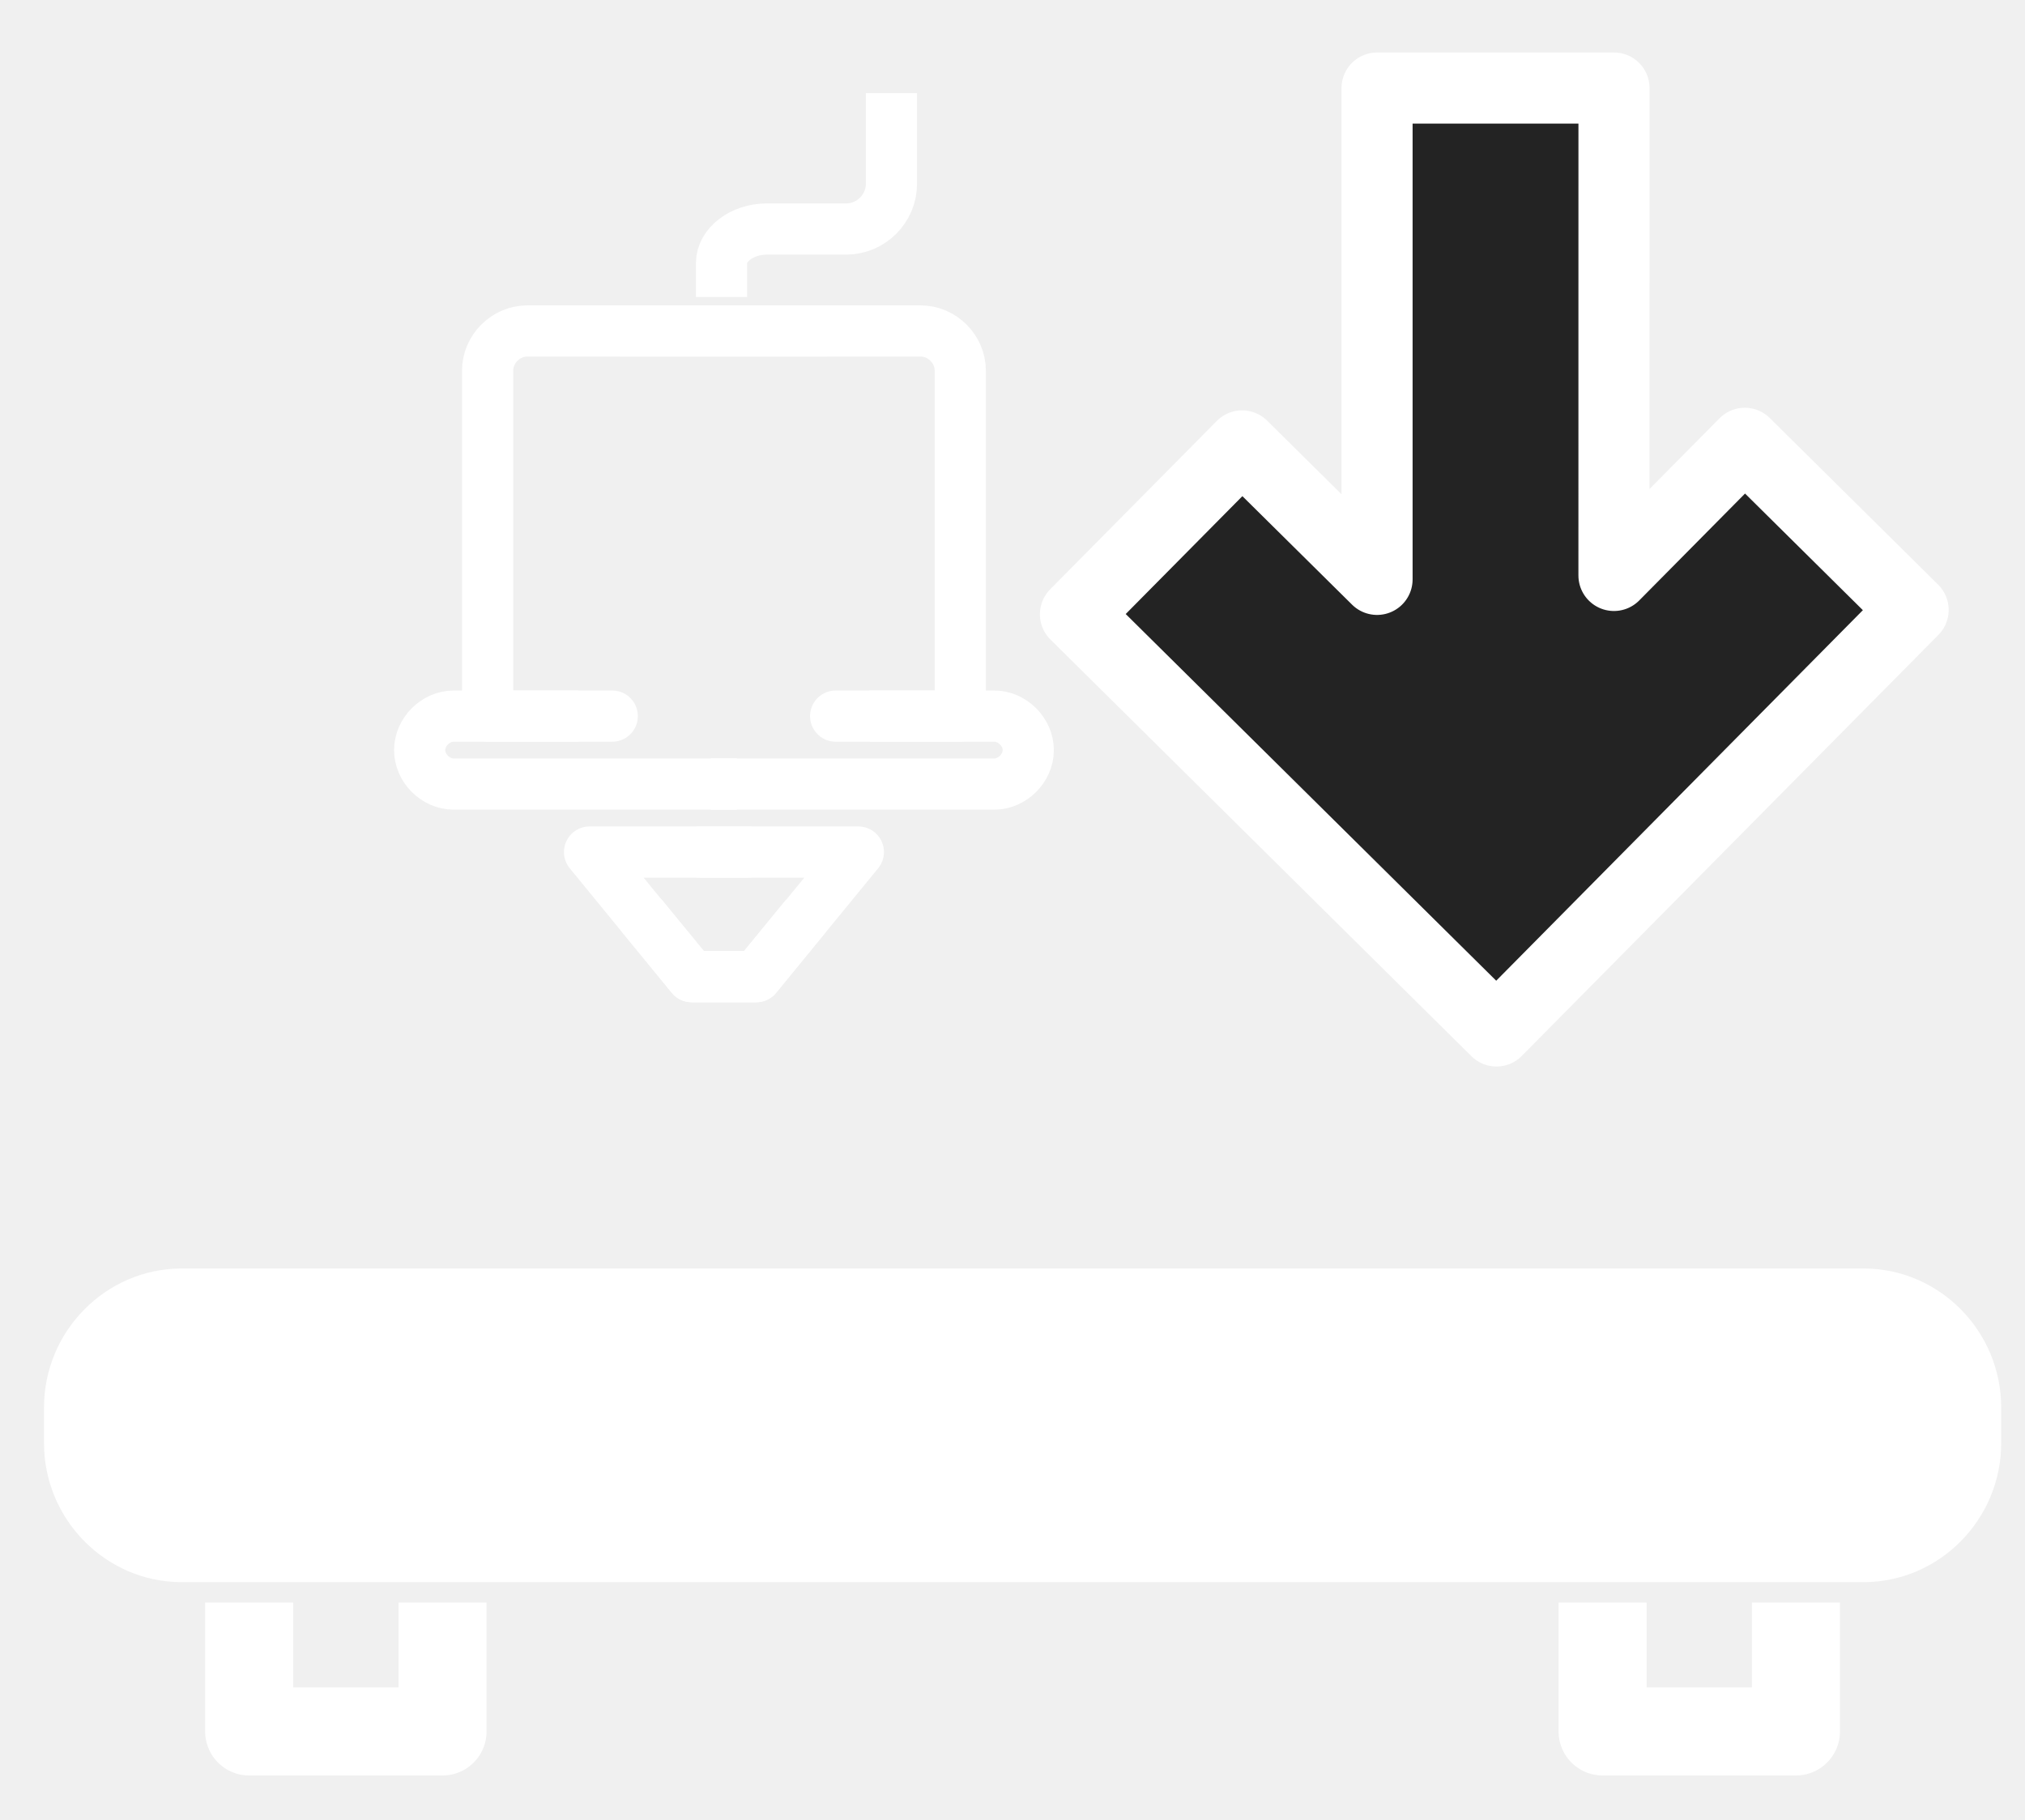
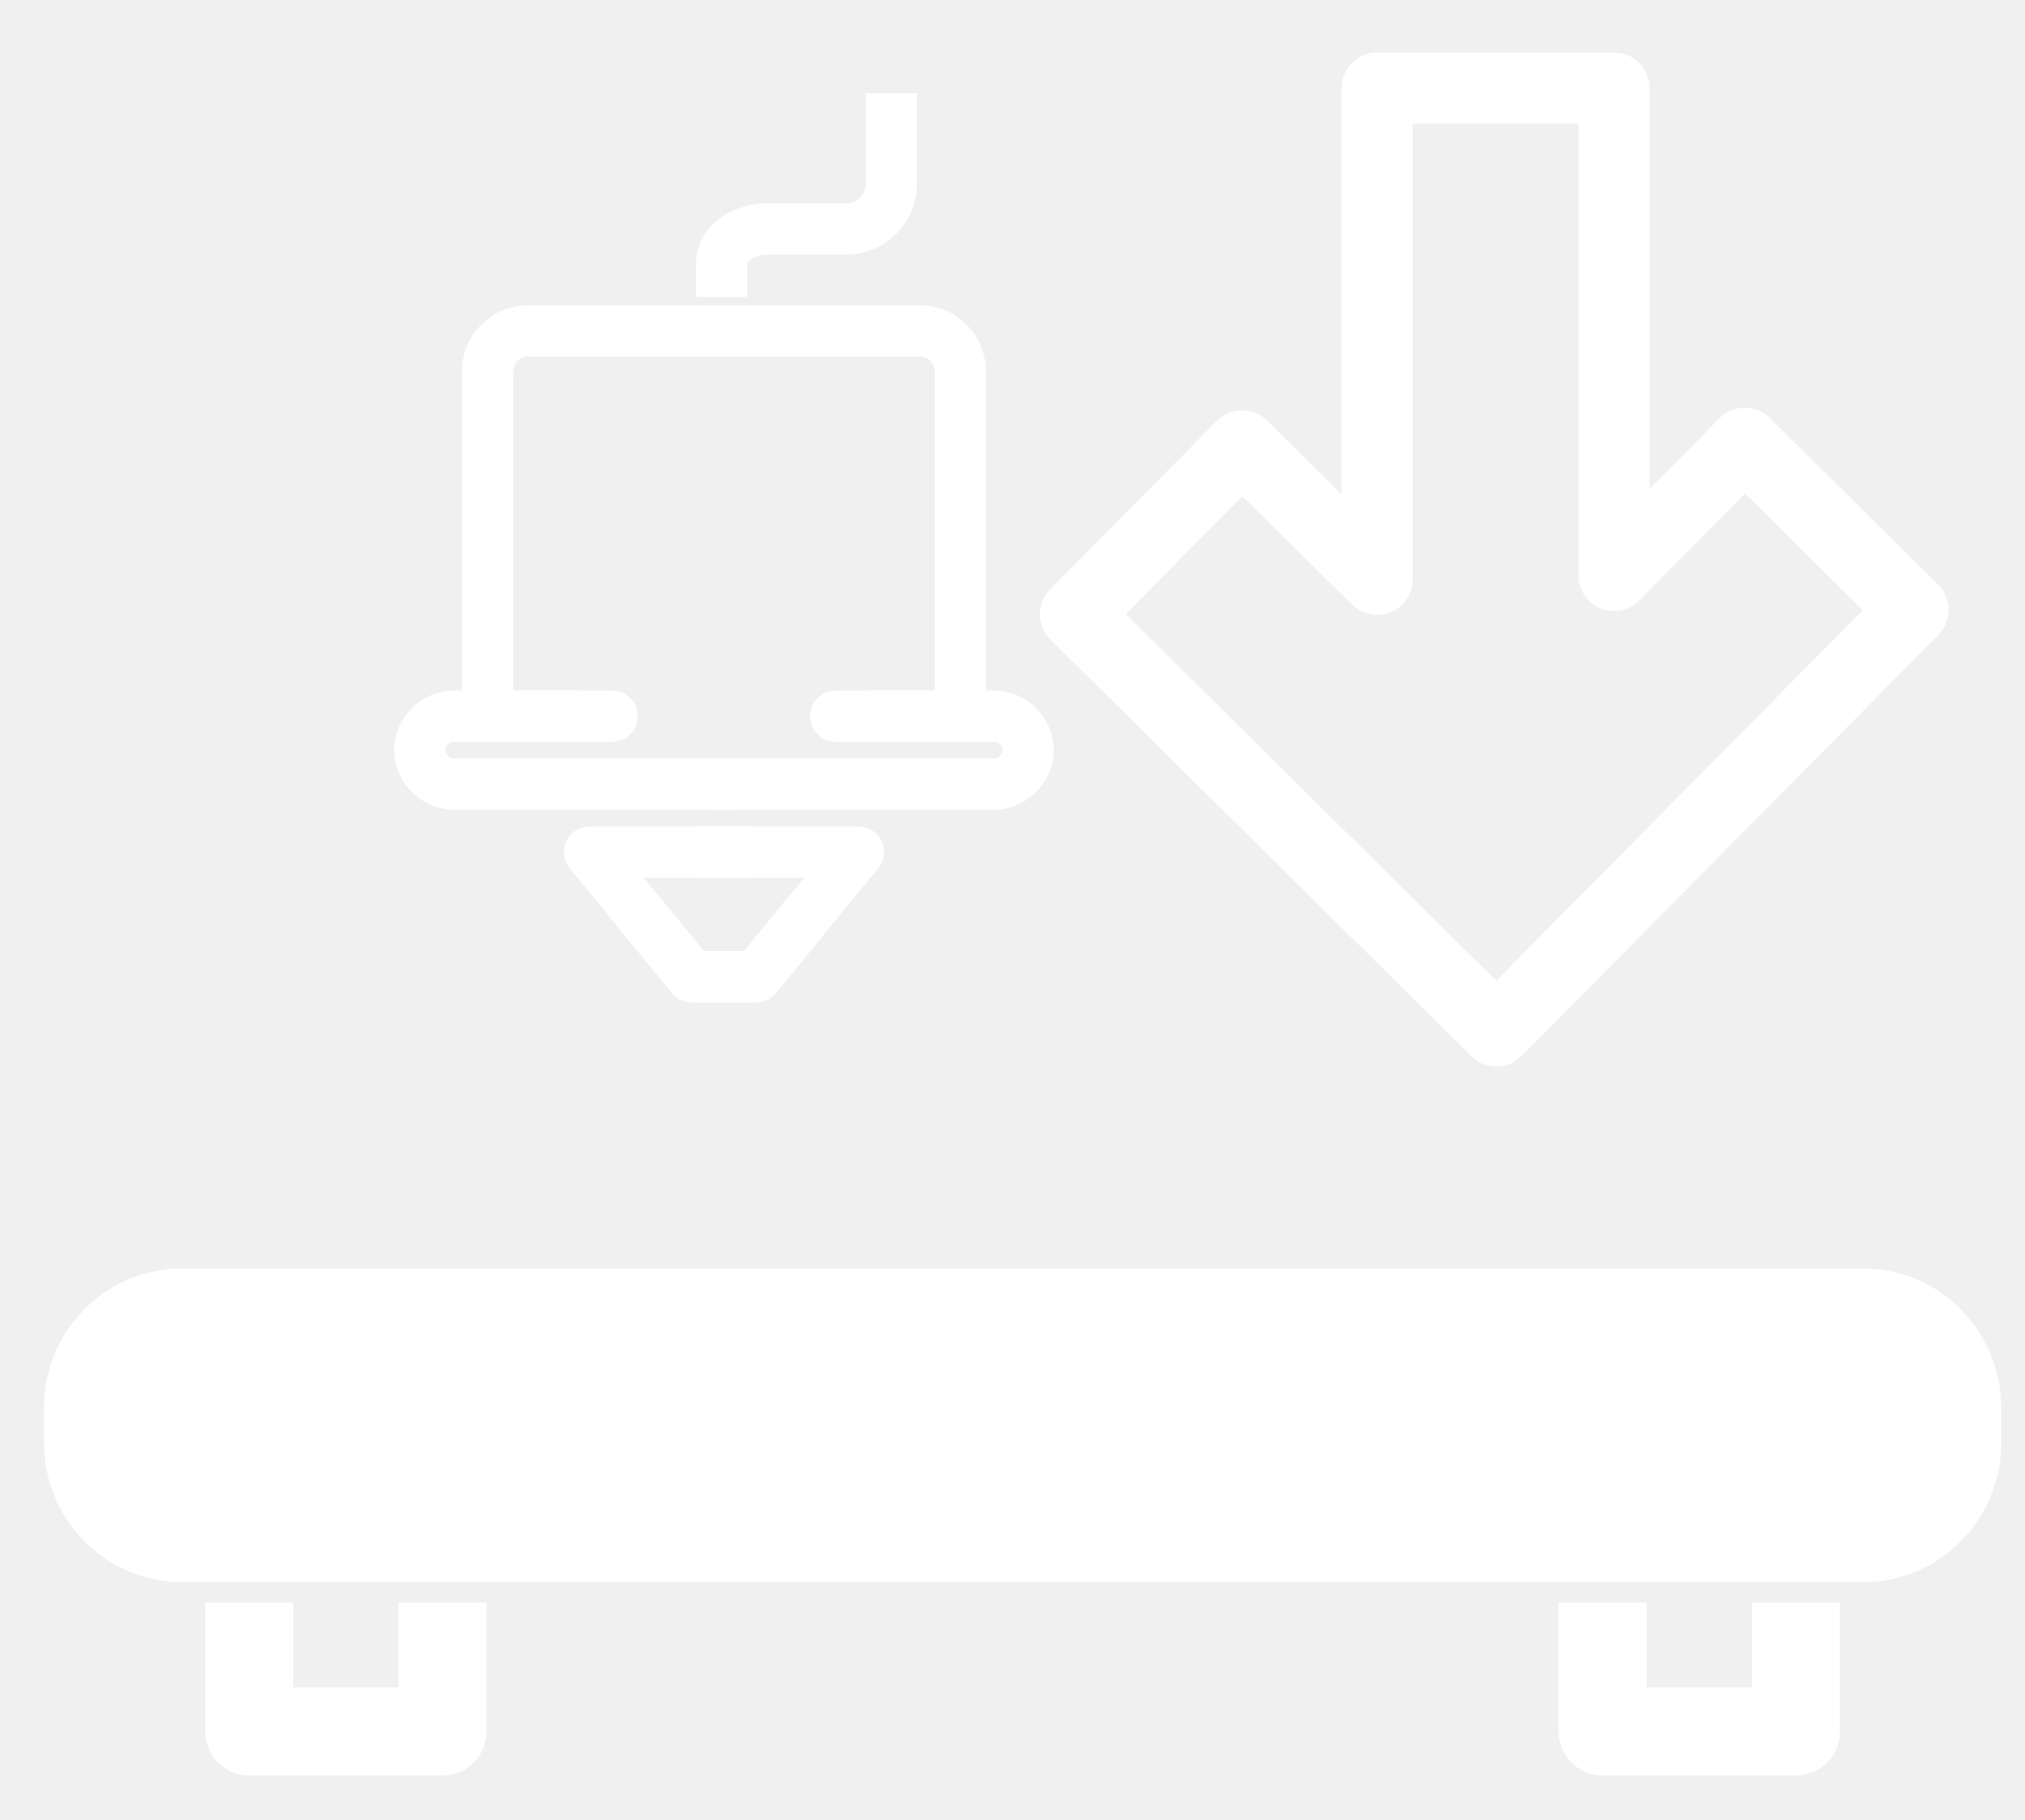
<svg xmlns="http://www.w3.org/2000/svg" version="1.1" id="Layer_1" x="0px" y="0px" width="69px" height="62px" viewBox="0 0 69 62" enable-background="new 0 0 69 62" xml:space="preserve">
  <g id="Bed">
    <path id="Path" fill="none" stroke="#FFFFFF" stroke-linecap="round" d="M9.588,52.412l3.294-7.688" />
    <path id="Path_1_" fill="none" stroke="#FFFFFF" stroke-linecap="round" d="M17.274,52.412l3.294-7.688" />
    <path id="Path_2_" fill="none" stroke="#FFFFFF" stroke-linecap="round" d="M24.961,52.412l3.294-7.688" />
    <path id="Path_3_" fill="none" stroke="#FFFFFF" stroke-linecap="round" d="M32.647,52.412l3.294-7.688" />
    <path id="Path_4_" fill="none" stroke="#FFFFFF" stroke-linecap="round" d="M40.334,52.412l3.293-7.688" />
    <path id="Path_5_" fill="none" stroke="#FFFFFF" stroke-linecap="round" d="M48.02,52.412l3.295-7.688" />
    <path id="Path_6_" fill="none" stroke="#FFFFFF" stroke-linecap="round" d="M55.706,52.412L59,44.727" />
    <path id="Path_7_" fill="#FFFFFF" stroke="#FFFFFF" stroke-width="3" stroke-linecap="round" d="M66.688,47.953   c0-1.768-1.438-3.229-3.186-3.229H6.185C4.44,44.727,3,46.186,3,47.953v1.23c0,1.768,1.44,3.229,3.185,3.229h57.317   c1.744,0,3.186-1.461,3.186-3.229V47.953L66.688,47.953z" />
    <polyline id="Path_8_" fill="none" stroke="#FFFFFF" stroke-width="3" stroke-linejoin="round" points="8.49,54.607 8.49,59    15.079,59 15.079,54.607  " />
    <polyline id="Path_9_" fill="none" stroke="#FFFFFF" stroke-width="3" stroke-linejoin="round" points="54.607,54.607 54.607,59    61.195,59 61.195,54.607  " />
  </g>
  <g id="Extruder">
    <g id="Layer_right">
      <path fill="none" stroke="#FFFFFF" stroke-width="1.744" stroke-linejoin="round" stroke-miterlimit="10" d="M29.632,24.402    h4.246c0.617,0,1.159,0.541,1.159,1.158c0,0.617-0.542,1.157-1.159,1.157h-9.65" />
      <polyline fill="none" stroke="#FFFFFF" stroke-width="1.745" stroke-linecap="round" stroke-linejoin="round" stroke-miterlimit="10" points="    23.843,29.034 29.247,29.034 25.773,33.279 23.573,33.279 21.908,31.251   " />
      <path fill="none" stroke="#FFFFFF" stroke-width="1.744" stroke-linejoin="round" stroke-miterlimit="10" d="M32.72,24.402    V12.629c0-0.734-0.618-1.351-1.351-1.351H21.14" />
      <g>
        <path fill="none" stroke="#FFFFFF" stroke-width="1.744" stroke-linejoin="round" stroke-miterlimit="10" d="M24.585,10.122     c0,0,0-0.541,0-1.16c0-0.617,0.694-1.158,1.544-1.158h2.701c0.85,0,1.545-0.694,1.545-1.543V3.173" />
      </g>
      <line fill="none" stroke="#FFFFFF" stroke-width="1.744" stroke-linecap="round" stroke-linejoin="round" stroke-miterlimit="10" x1="32.72" y1="24.402" x2="28.474" y2="24.402" />
    </g>
    <g id="Layer_left">
      <path fill="none" stroke="#FFFFFF" stroke-width="1.744" stroke-linejoin="round" stroke-miterlimit="10" d="M25.108,26.717    h-9.65c-0.618,0-1.158-0.54-1.158-1.157c0-0.617,0.54-1.158,1.158-1.158h4.246" />
      <polyline fill="none" stroke="#FFFFFF" stroke-width="1.745" stroke-linecap="round" stroke-linejoin="round" stroke-miterlimit="10" points="    27.391,31.293 25.763,33.279 23.563,33.279 20.089,29.034 25.493,29.034   " />
      <path fill="none" stroke="#FFFFFF" stroke-width="1.744" stroke-linejoin="round" stroke-miterlimit="10" d="M28.195,11.278    H17.967c-0.734,0-1.352,0.617-1.352,1.351v11.773" />
      <line fill="none" stroke="#FFFFFF" stroke-width="1.744" stroke-linecap="round" stroke-linejoin="round" stroke-miterlimit="10" x1="20.862" y1="24.402" x2="16.616" y2="24.402" />
    </g>
  </g>
-   <path id="Arrow_1_" fill="#232323" stroke="#FFFFFF" stroke-width="2.422" stroke-linejoin="round" d="M65.188,20.783  L50.991,35.131L36.645,20.932l5.679-5.738l4.598,4.549V3h8.073l-0.001,16.609l4.458-4.504L65.188,20.783z" />
+   <path id="Arrow_1_" fill="none" stroke="#FFFFFF" stroke-width="2.422" stroke-linejoin="round" d="M65.188,20.783L50.991,35.131  L36.645,20.932l5.68-5.738l4.598,4.549V3h8.073l-0.001,16.609l4.458-4.504L65.188,20.783z" />
</svg>
